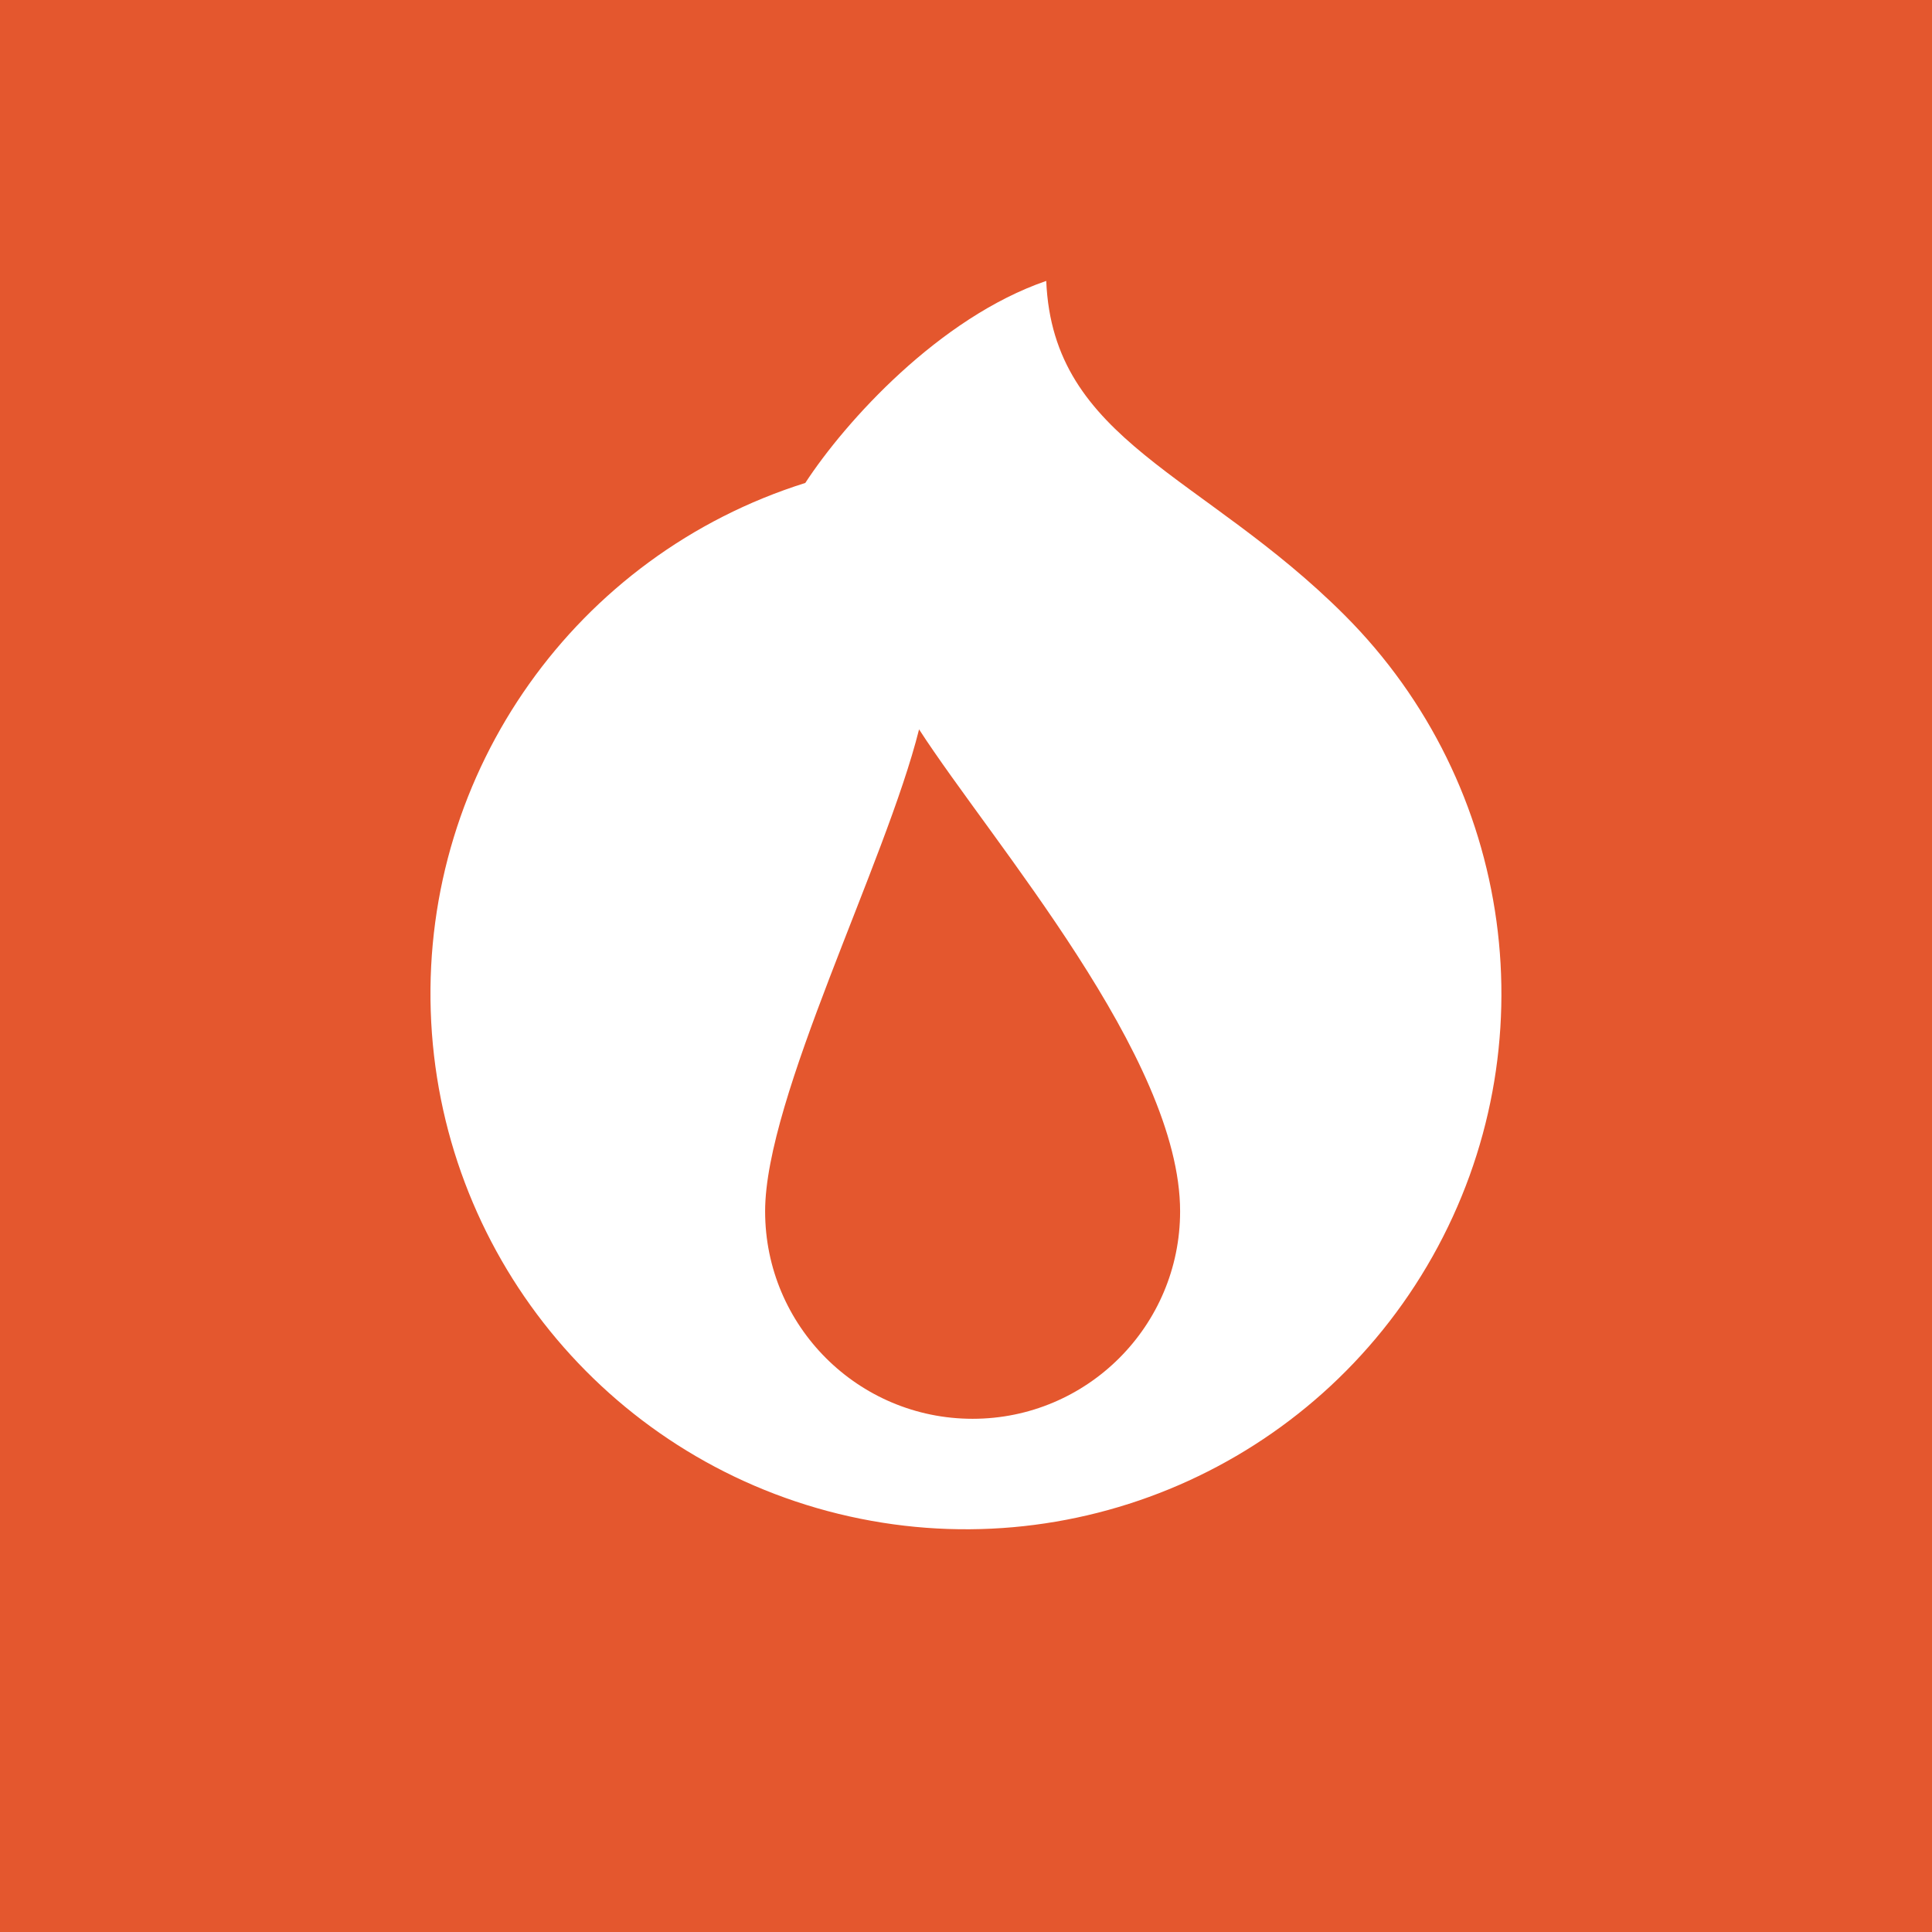
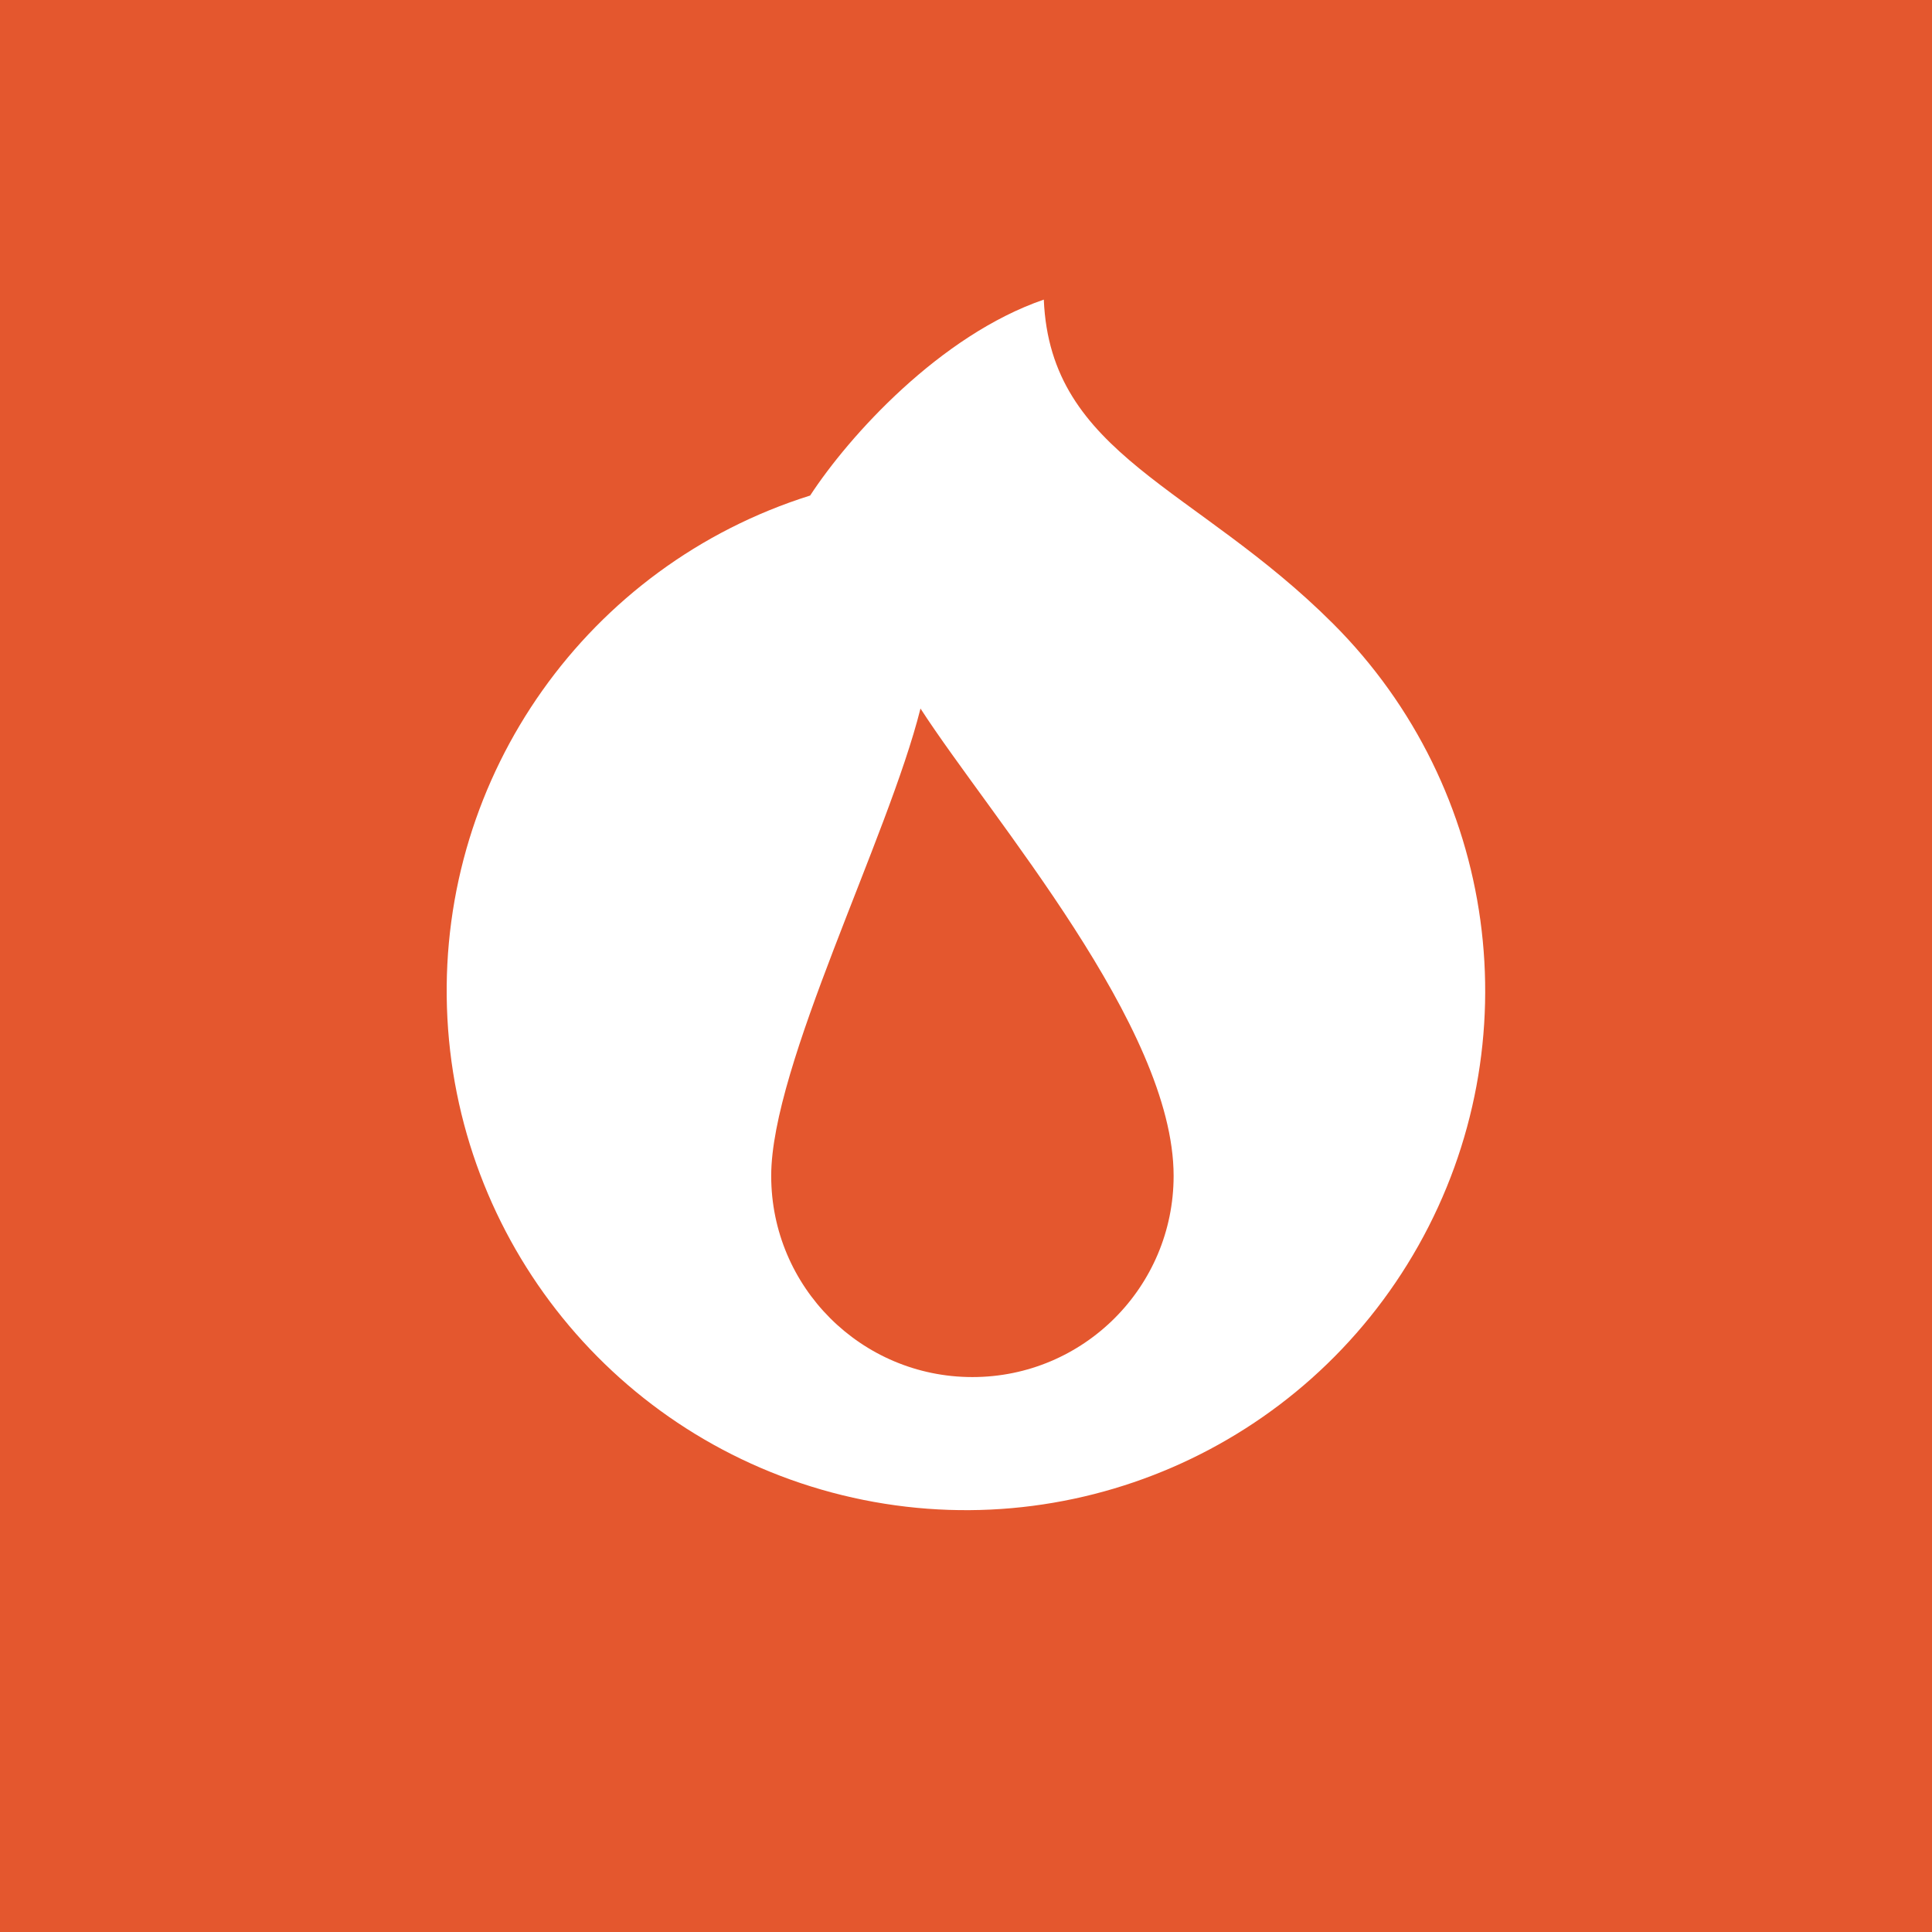
<svg xmlns="http://www.w3.org/2000/svg" viewBox="0 0 120 120" width="120" height="120">
  <rect width="120" height="120" rx="0" fill="#E4572E" />
-   <svg overflow="visible" x="26.32" y="16.20" width="67.35" height="79.20" viewBox="-2 -2 324 381">
-     <path d="M273.14 103.86A160 160 0 1 1 112 64.37C124 46 152 15 184 4C186 52 230.71 61.44 273.14 103.86ZM146 138C168 172 224 236 224 282A62 62 0 0 1 100 282C100 248 136 178 146 138Z" fill="#FFFFFF" fill-rule="evenodd" />
+   <svg overflow="visible" x="27.34" y="17.40" width="65.31" height="76.80" viewBox="-2 -2 324 381">
+     <path d="M273.14 103.86A160 160 0 1 1 112 64.37C124 46 152 15 184 4C186 52 230.71 61.44 273.14 103.86ZM146 130C168 164 224 228 224 274A62 62 0 0 1 100 274C100 240 136 170 146 130Z" fill="#FFFFFF" fill-rule="evenodd" />
  </svg>
</svg>
